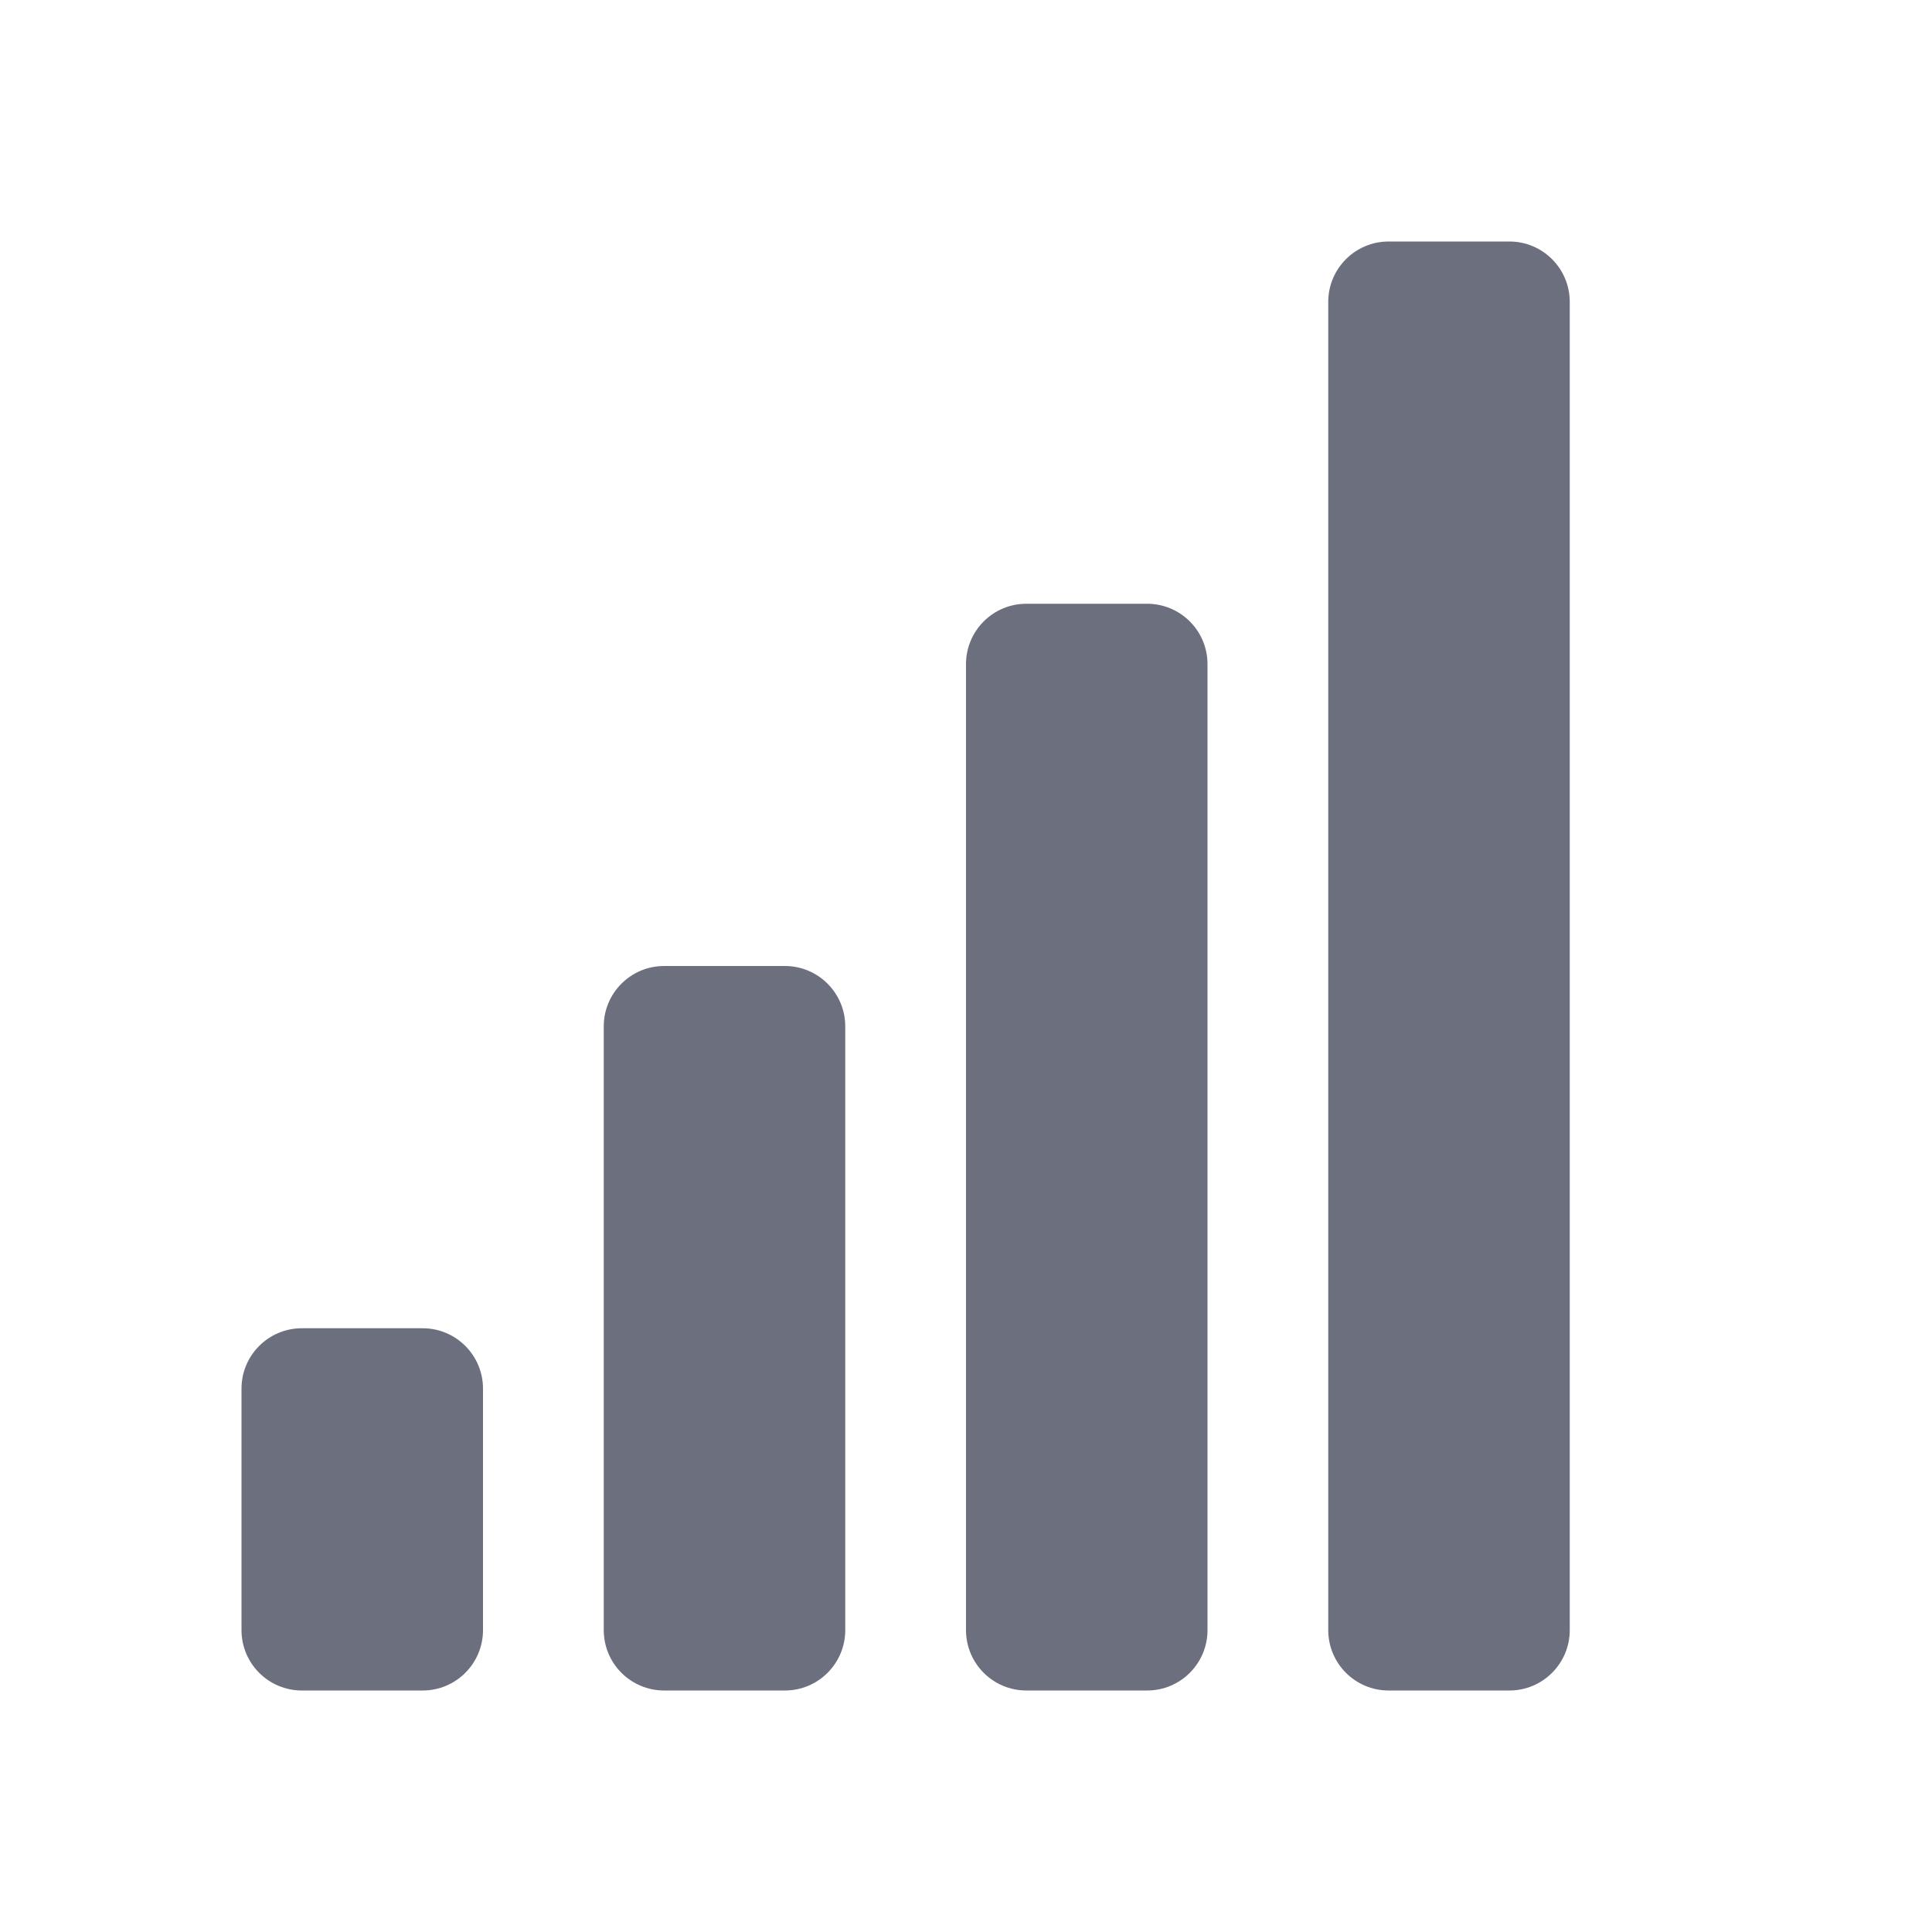
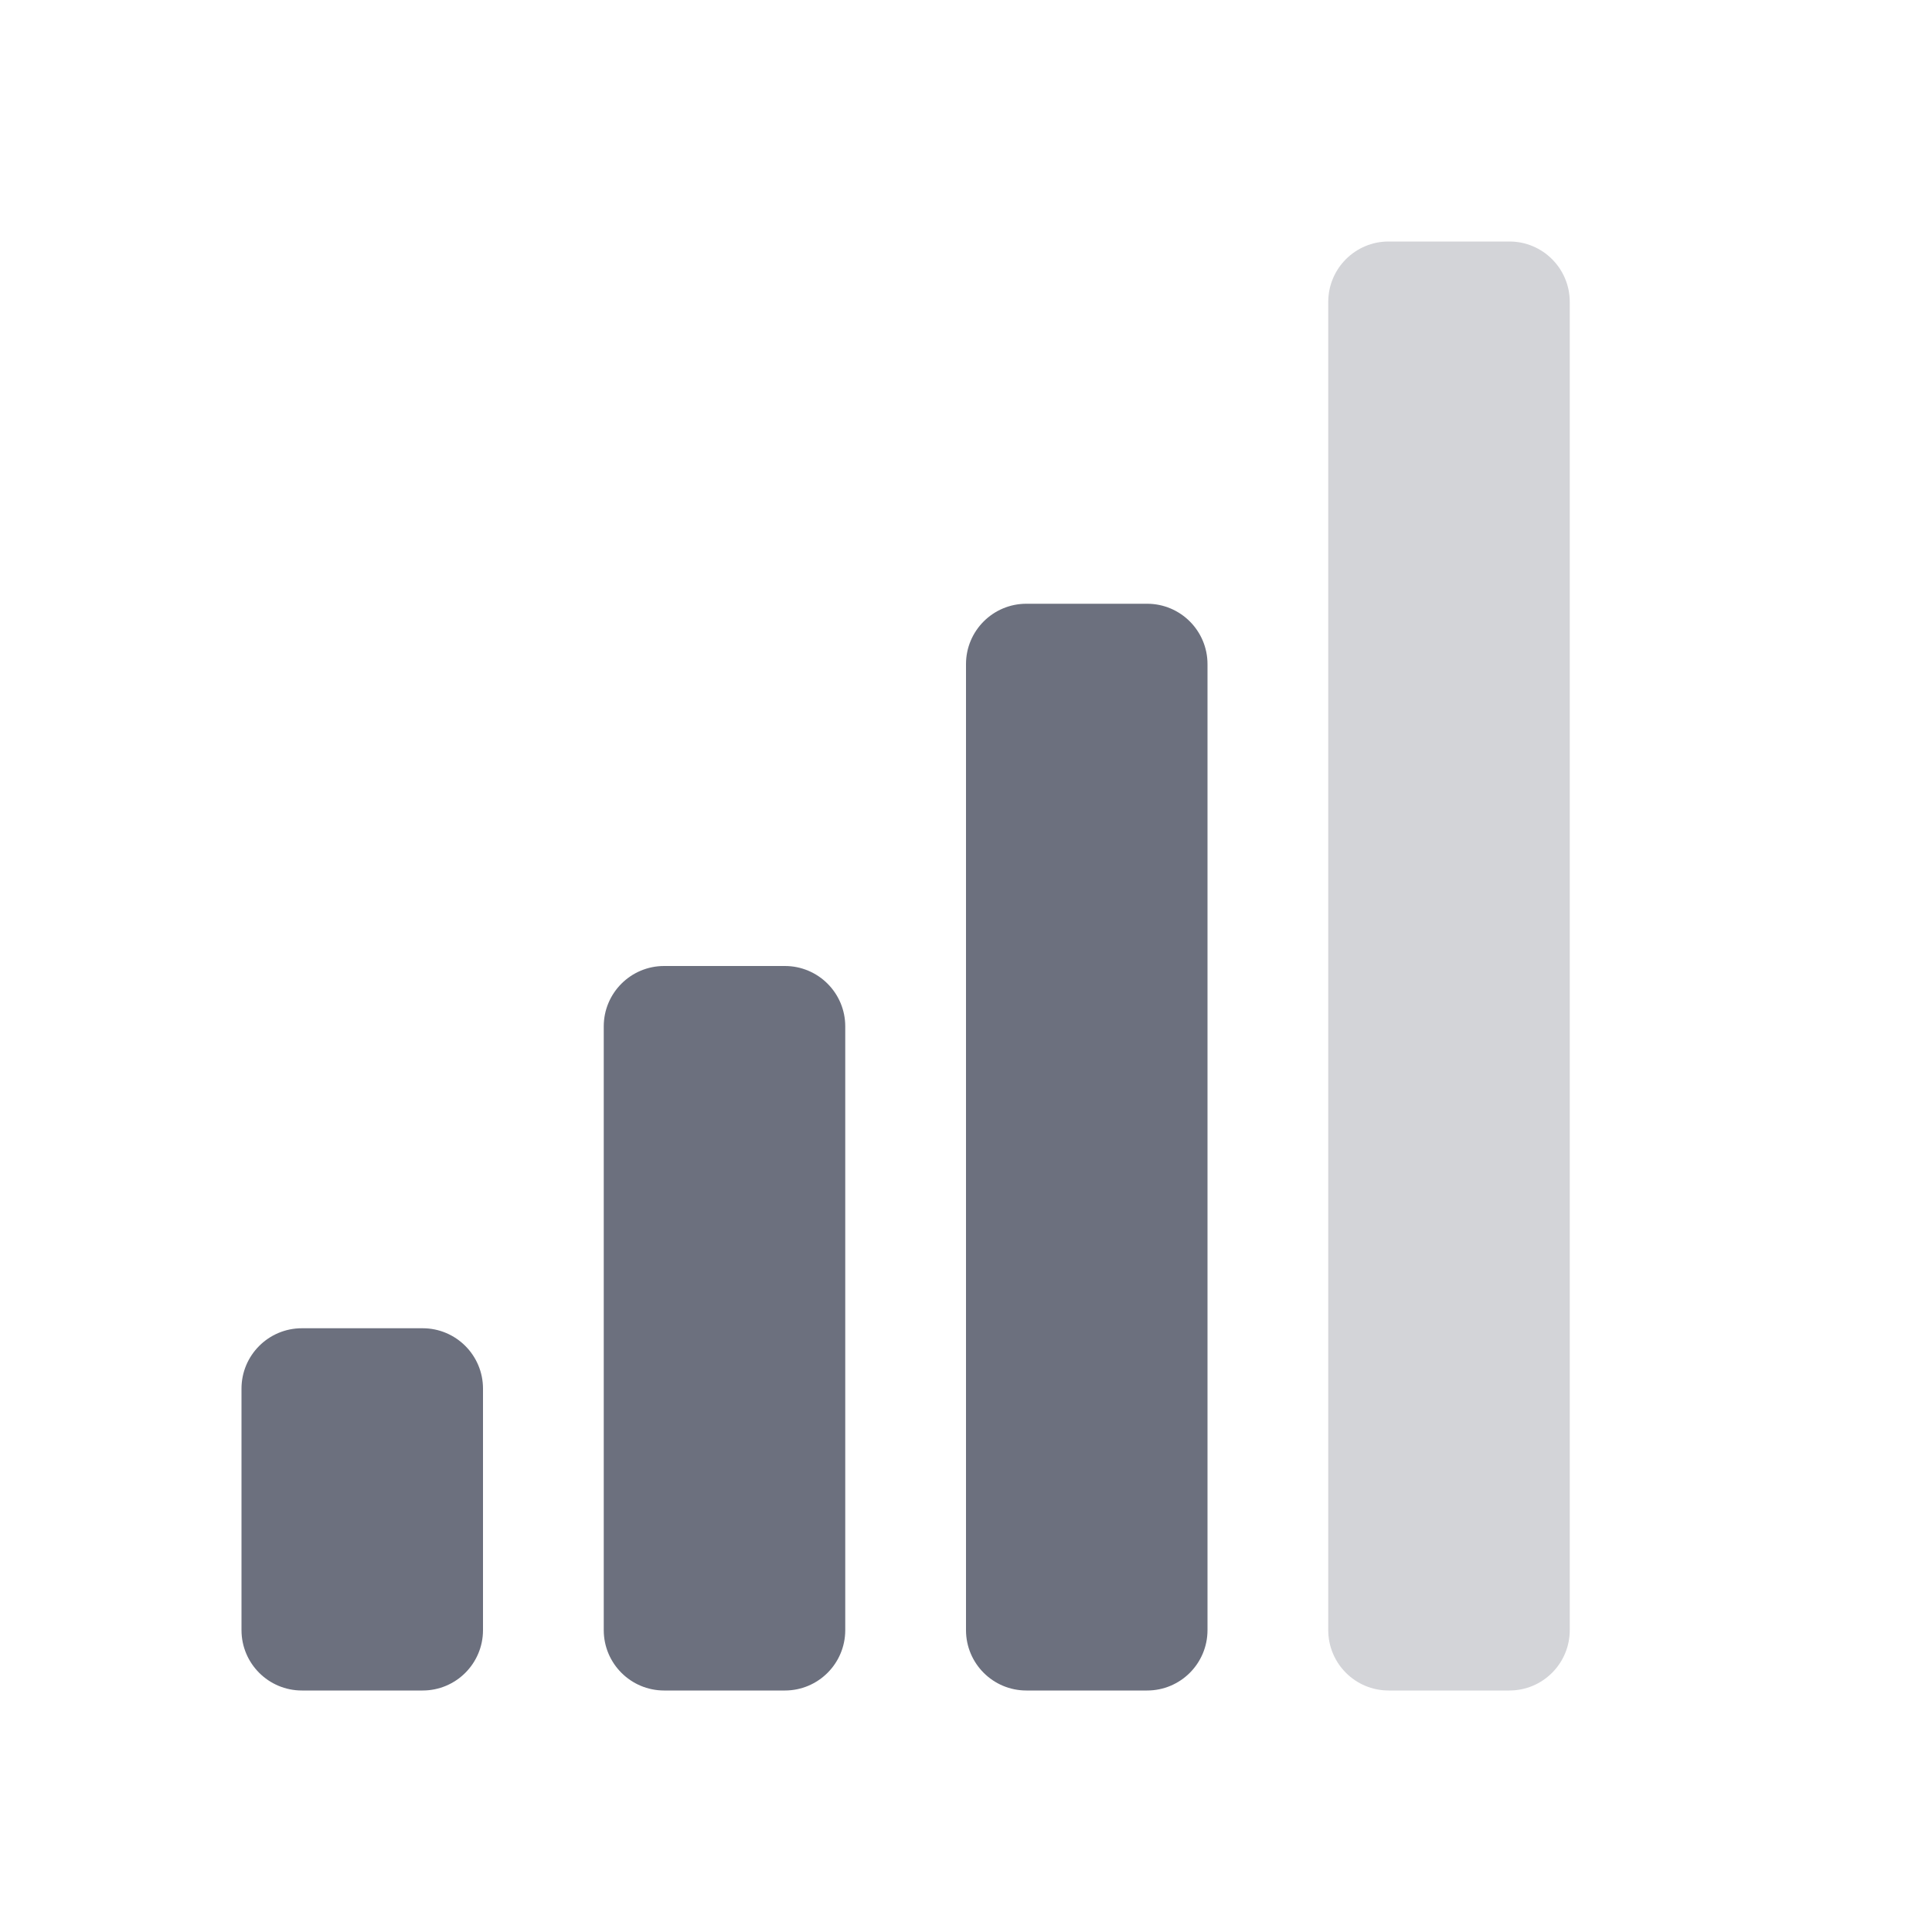
<svg xmlns="http://www.w3.org/2000/svg" width="16" height="16" viewBox="0 0 16 16" fill="none">
  <rect x="2" y="11" width="2" height="3" rx="0.5" fill="#6C707E" />
  <rect x="5" y="8" width="2" height="6" rx="0.5" fill="#6C707E" />
  <rect x="8" y="5" width="2" height="9" rx="0.5" fill="#6C707E" />
-   <rect x="11" y="2" width="2" height="12" rx="0.5" fill="#6C707E" />
+   <rect x="11" y="2" width="2" height="12" rx="0.5" fill="#6C707E" fill-opacity="0.3" />
</svg>
